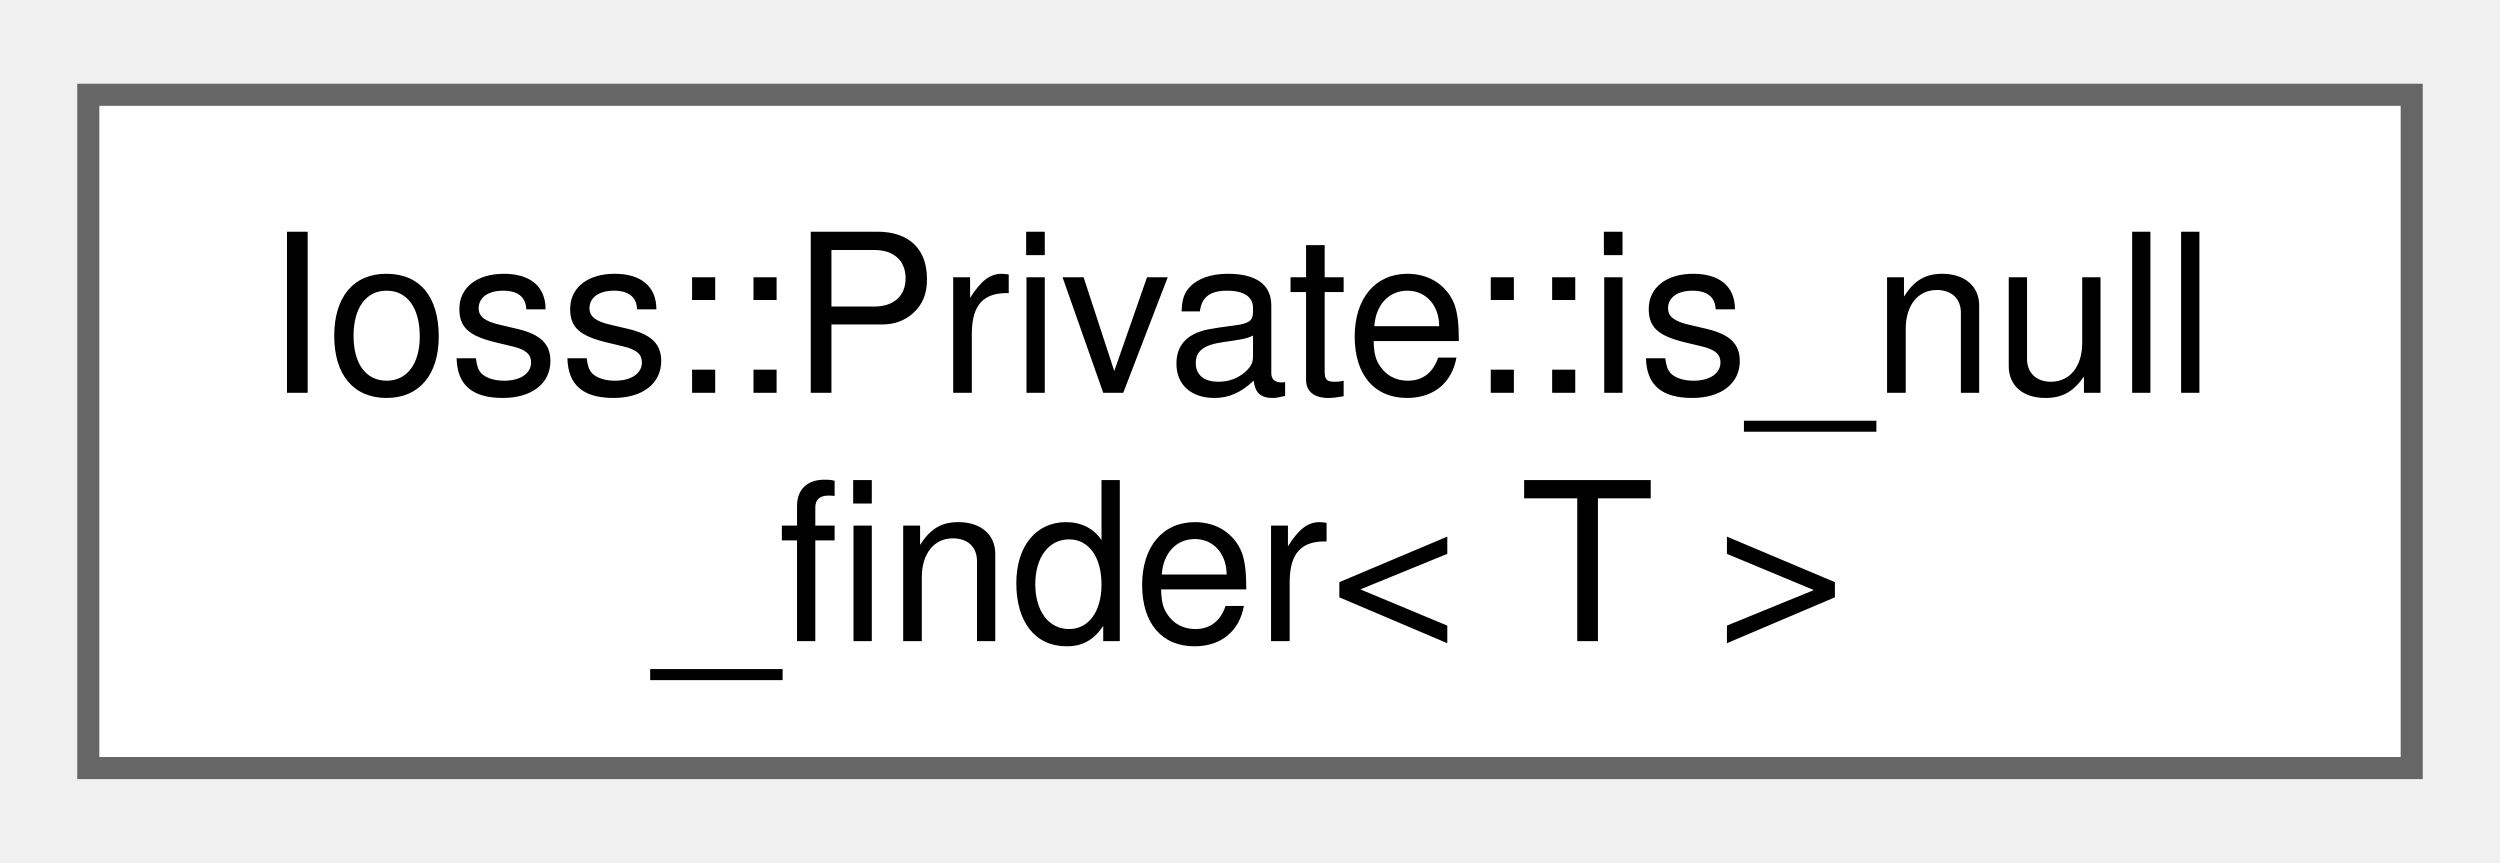
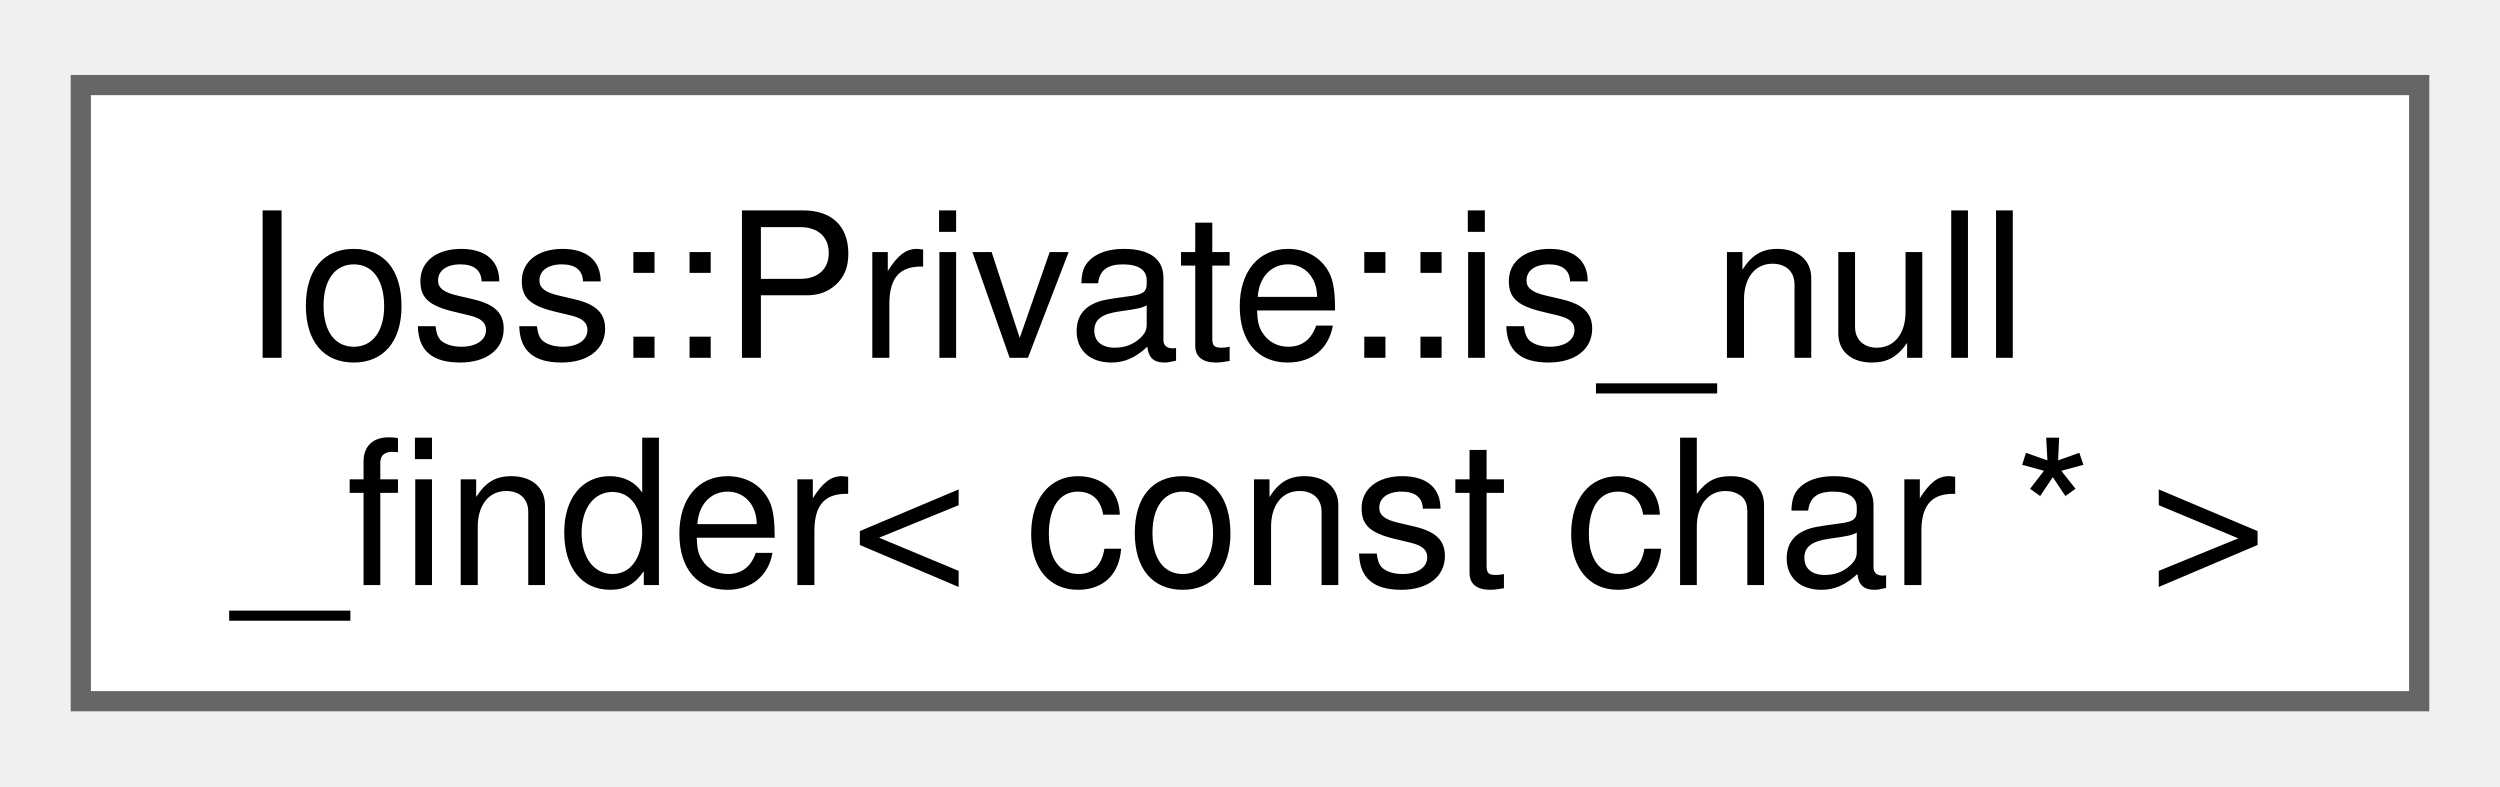
- <svg xmlns="http://www.w3.org/2000/svg" xmlns:xlink="http://www.w3.org/1999/xlink" width="113pt" height="39pt" viewBox="0.00 0.00 113.25 38.50">
+ <svg xmlns="http://www.w3.org/2000/svg" xmlns:xlink="http://www.w3.org/1999/xlink" width="124pt" height="39pt" viewBox="0.00 0.00 123.75 38.50">
  <g id="graph0" class="graph" transform="scale(1 1) rotate(0) translate(4 34.5)">
    <g id="Node000000" class="node">
      <g id="a_Node000000">
-         <a xlink:href="structIoss_1_1Private_1_1is__null__finder.html" target="_top" xlink:title=" ">
-           <polygon fill="white" stroke="#666666" points="105.25,-30.5 0,-30.5 0,0 105.25,0 105.25,-30.5" />
+         <a xlink:href="structIoss_1_1Private_1_1is__null__finder_3_01const_01char_01_5_01_4.html" target="_top" xlink:title=" ">
+           <polygon fill="white" stroke="#666666" points="115.75,-30.5 0,-30.5 0,0 115.75,0 115.75,-30.5" />
          <text text-anchor="start" x="8" y="-17" font-family="Helvetica,sans-Serif" font-size="10.00">Ioss::Private::is_null</text>
-           <text text-anchor="middle" x="52.62" y="-5.75" font-family="Helvetica,sans-Serif" font-size="10.00">_finder&lt; T &gt;</text>
+           <text text-anchor="middle" x="57.88" y="-5.75" font-family="Helvetica,sans-Serif" font-size="10.00">_finder&lt; const char * &gt;</text>
        </a>
      </g>
    </g>
  </g>
</svg>
